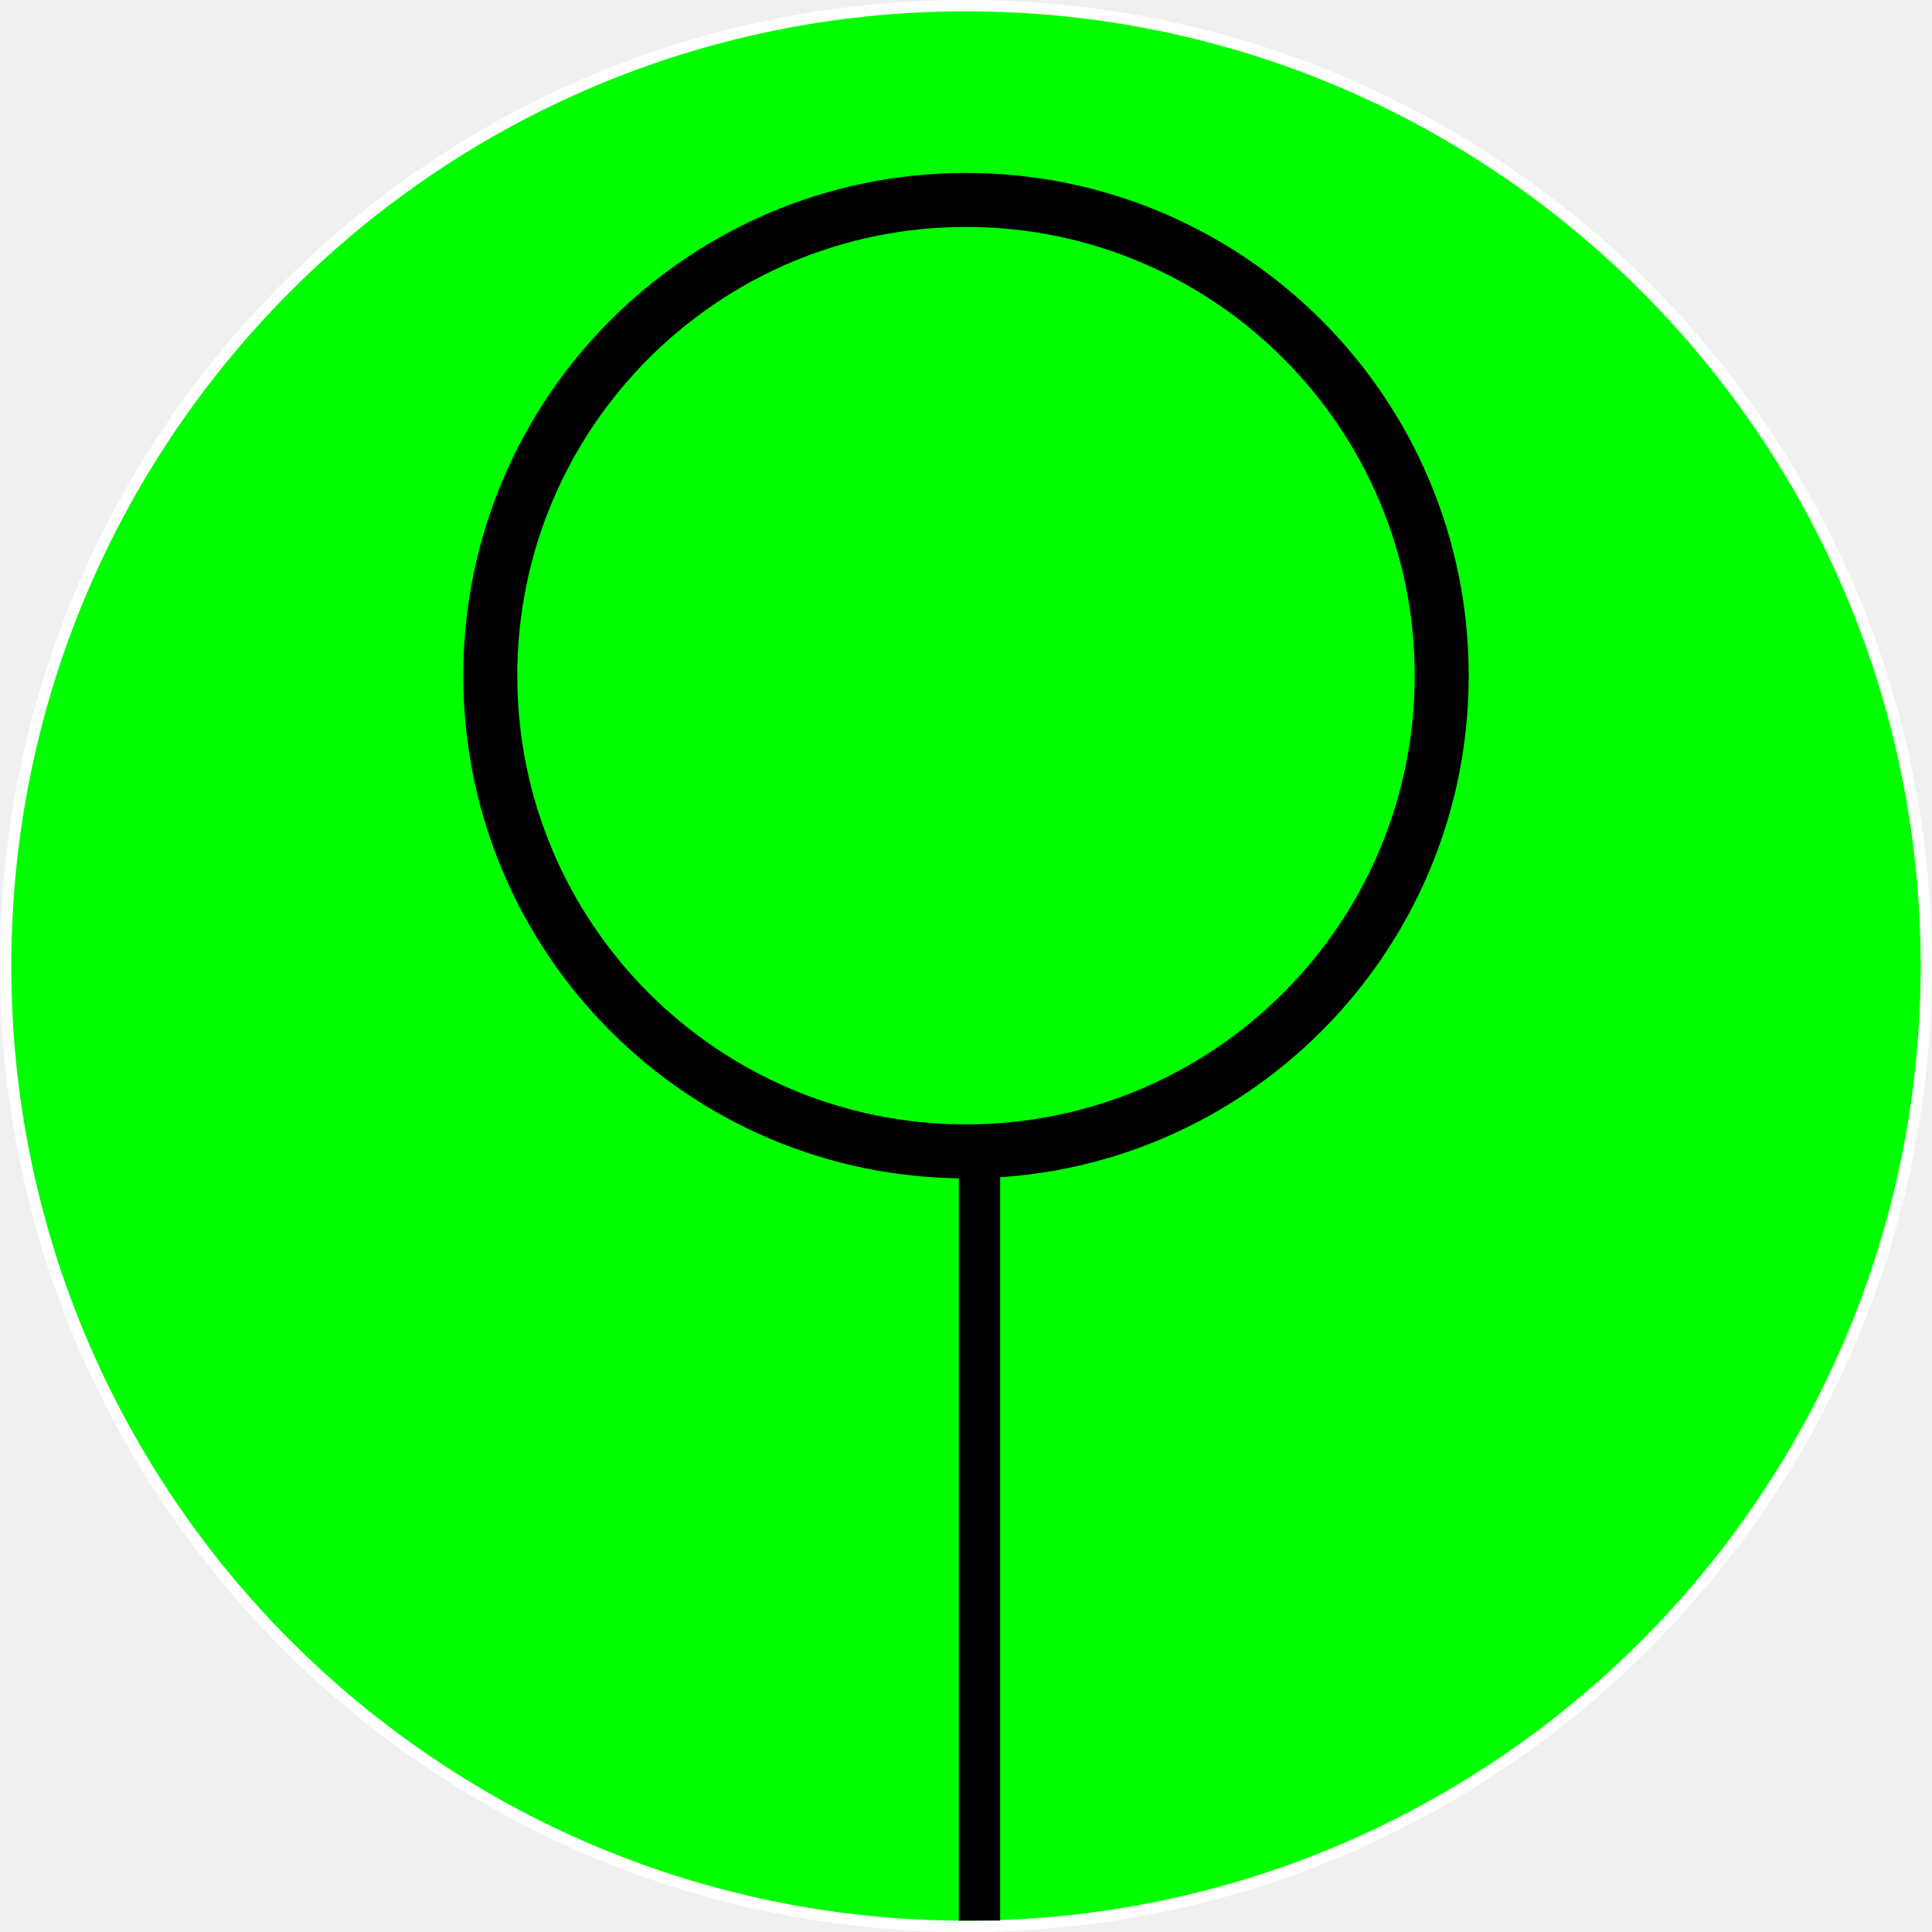
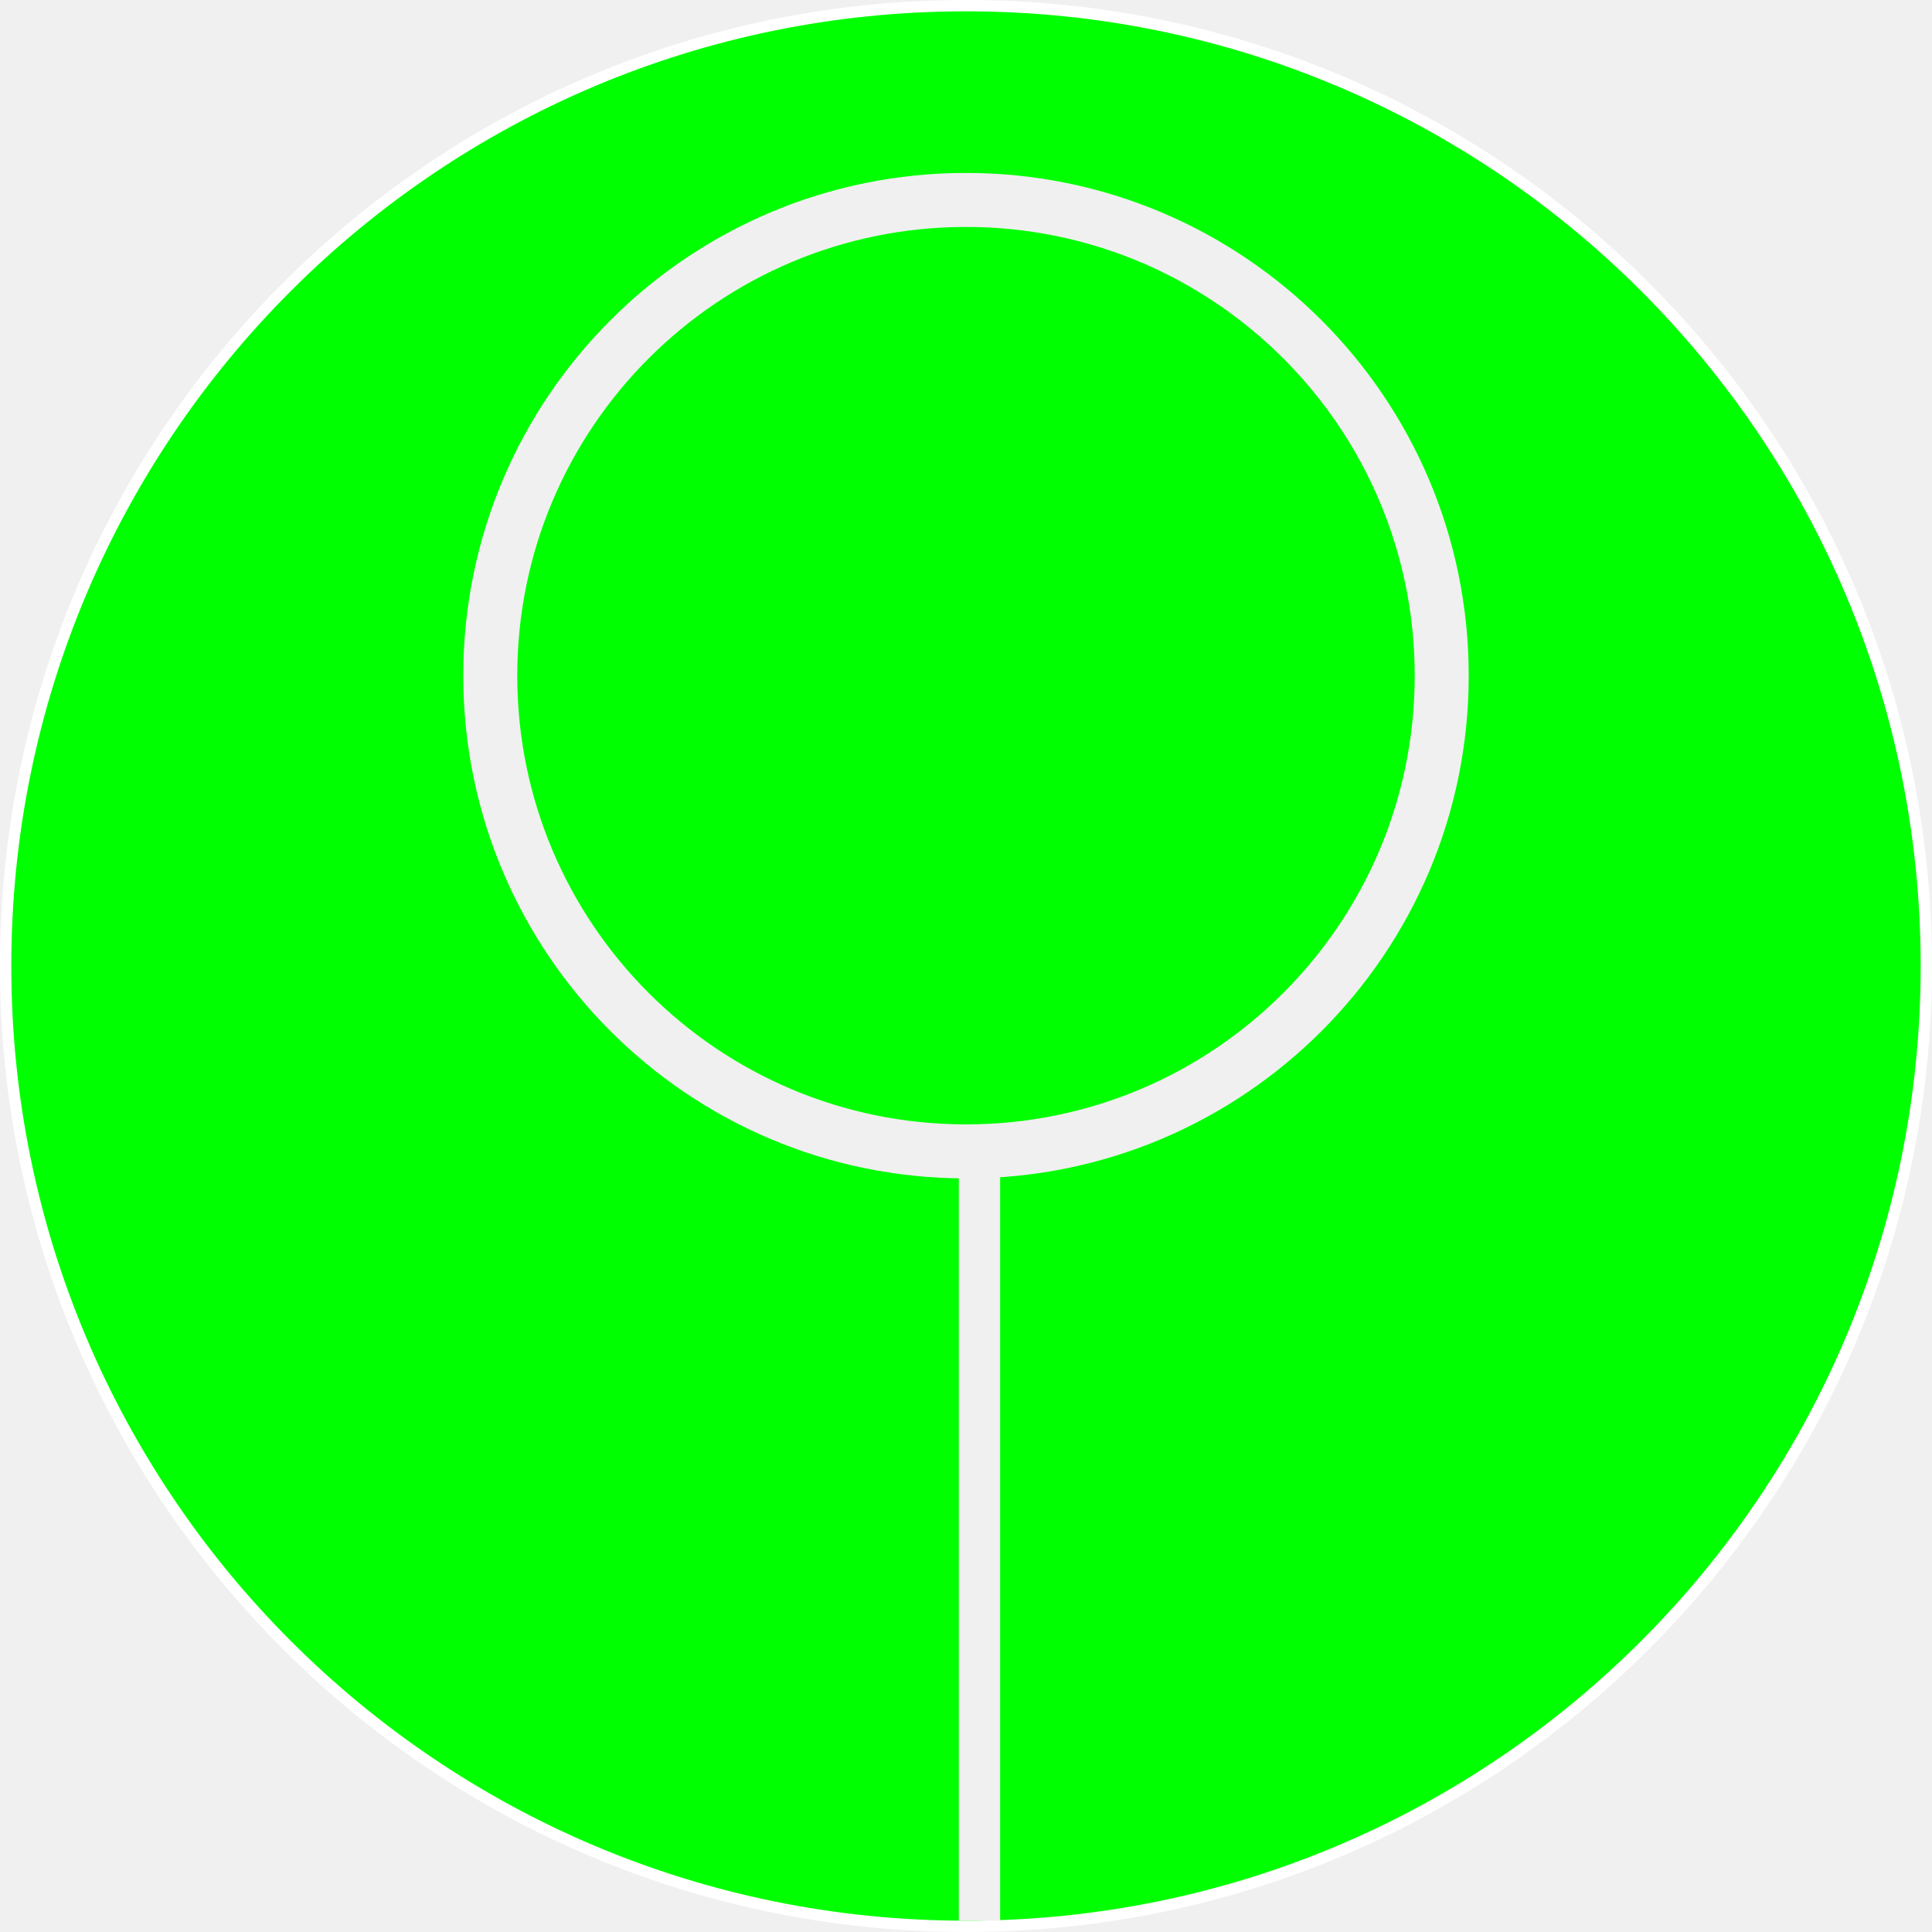
<svg xmlns="http://www.w3.org/2000/svg" width="143.104mm" height="143.104mm" viewBox="37.196 74.563 143.104 143.104" version="1.1" id="svg1">
-   <defs id="defs1" />
+   <defs>
+     <mask id="classic-marathon-cut" maskUnits="userSpaceOnUse" maskContentUnits="userSpaceOnUse" x="37.196" y="74.563" width="143.104" height="143.104">
+       <rect x="37.196" y="74.563" width="143.104" height="143.104" fill="#ffffff" />
+       <circle cx="108.747" cy="124.61" r="35.237" fill="none" stroke="#000000" stroke-width="4" stroke-dasharray="none" />
+       <rect x="108.218" y="160.541" width="3.058" height="56.28" fill="#000000" stroke="none" />
+     </mask>
+   </defs>
  <g id="layer1" transform="translate(0,0)">
-     <circle style="fill:#00ff00;fill-opacity:1;stroke:#ffffff;stroke-width:0.838" id="path1" cx="108.747" cy="146.115" r="71.133" />
-     <circle style="fill:none;fill-opacity:1;stroke:#000000;stroke-width:4;stroke-dasharray:none;stroke-opacity:1" id="path2" cx="108.747" cy="124.61" r="35.237" />
-     <rect style="fill:#000000;fill-opacity:1;stroke:none;stroke-width:1.004;stroke-dasharray:none;stroke-opacity:1" id="rect2" width="3.058" height="56.28" x="108.218" y="160.541" />
+     <circle cx="108.747" cy="146.115" r="71.133" fill="#00ff00" fill-opacity="1" stroke="#ffffff" stroke-width="0.838" mask="url(#classic-marathon-cut)" id="path1" />
  </g>
</svg>
